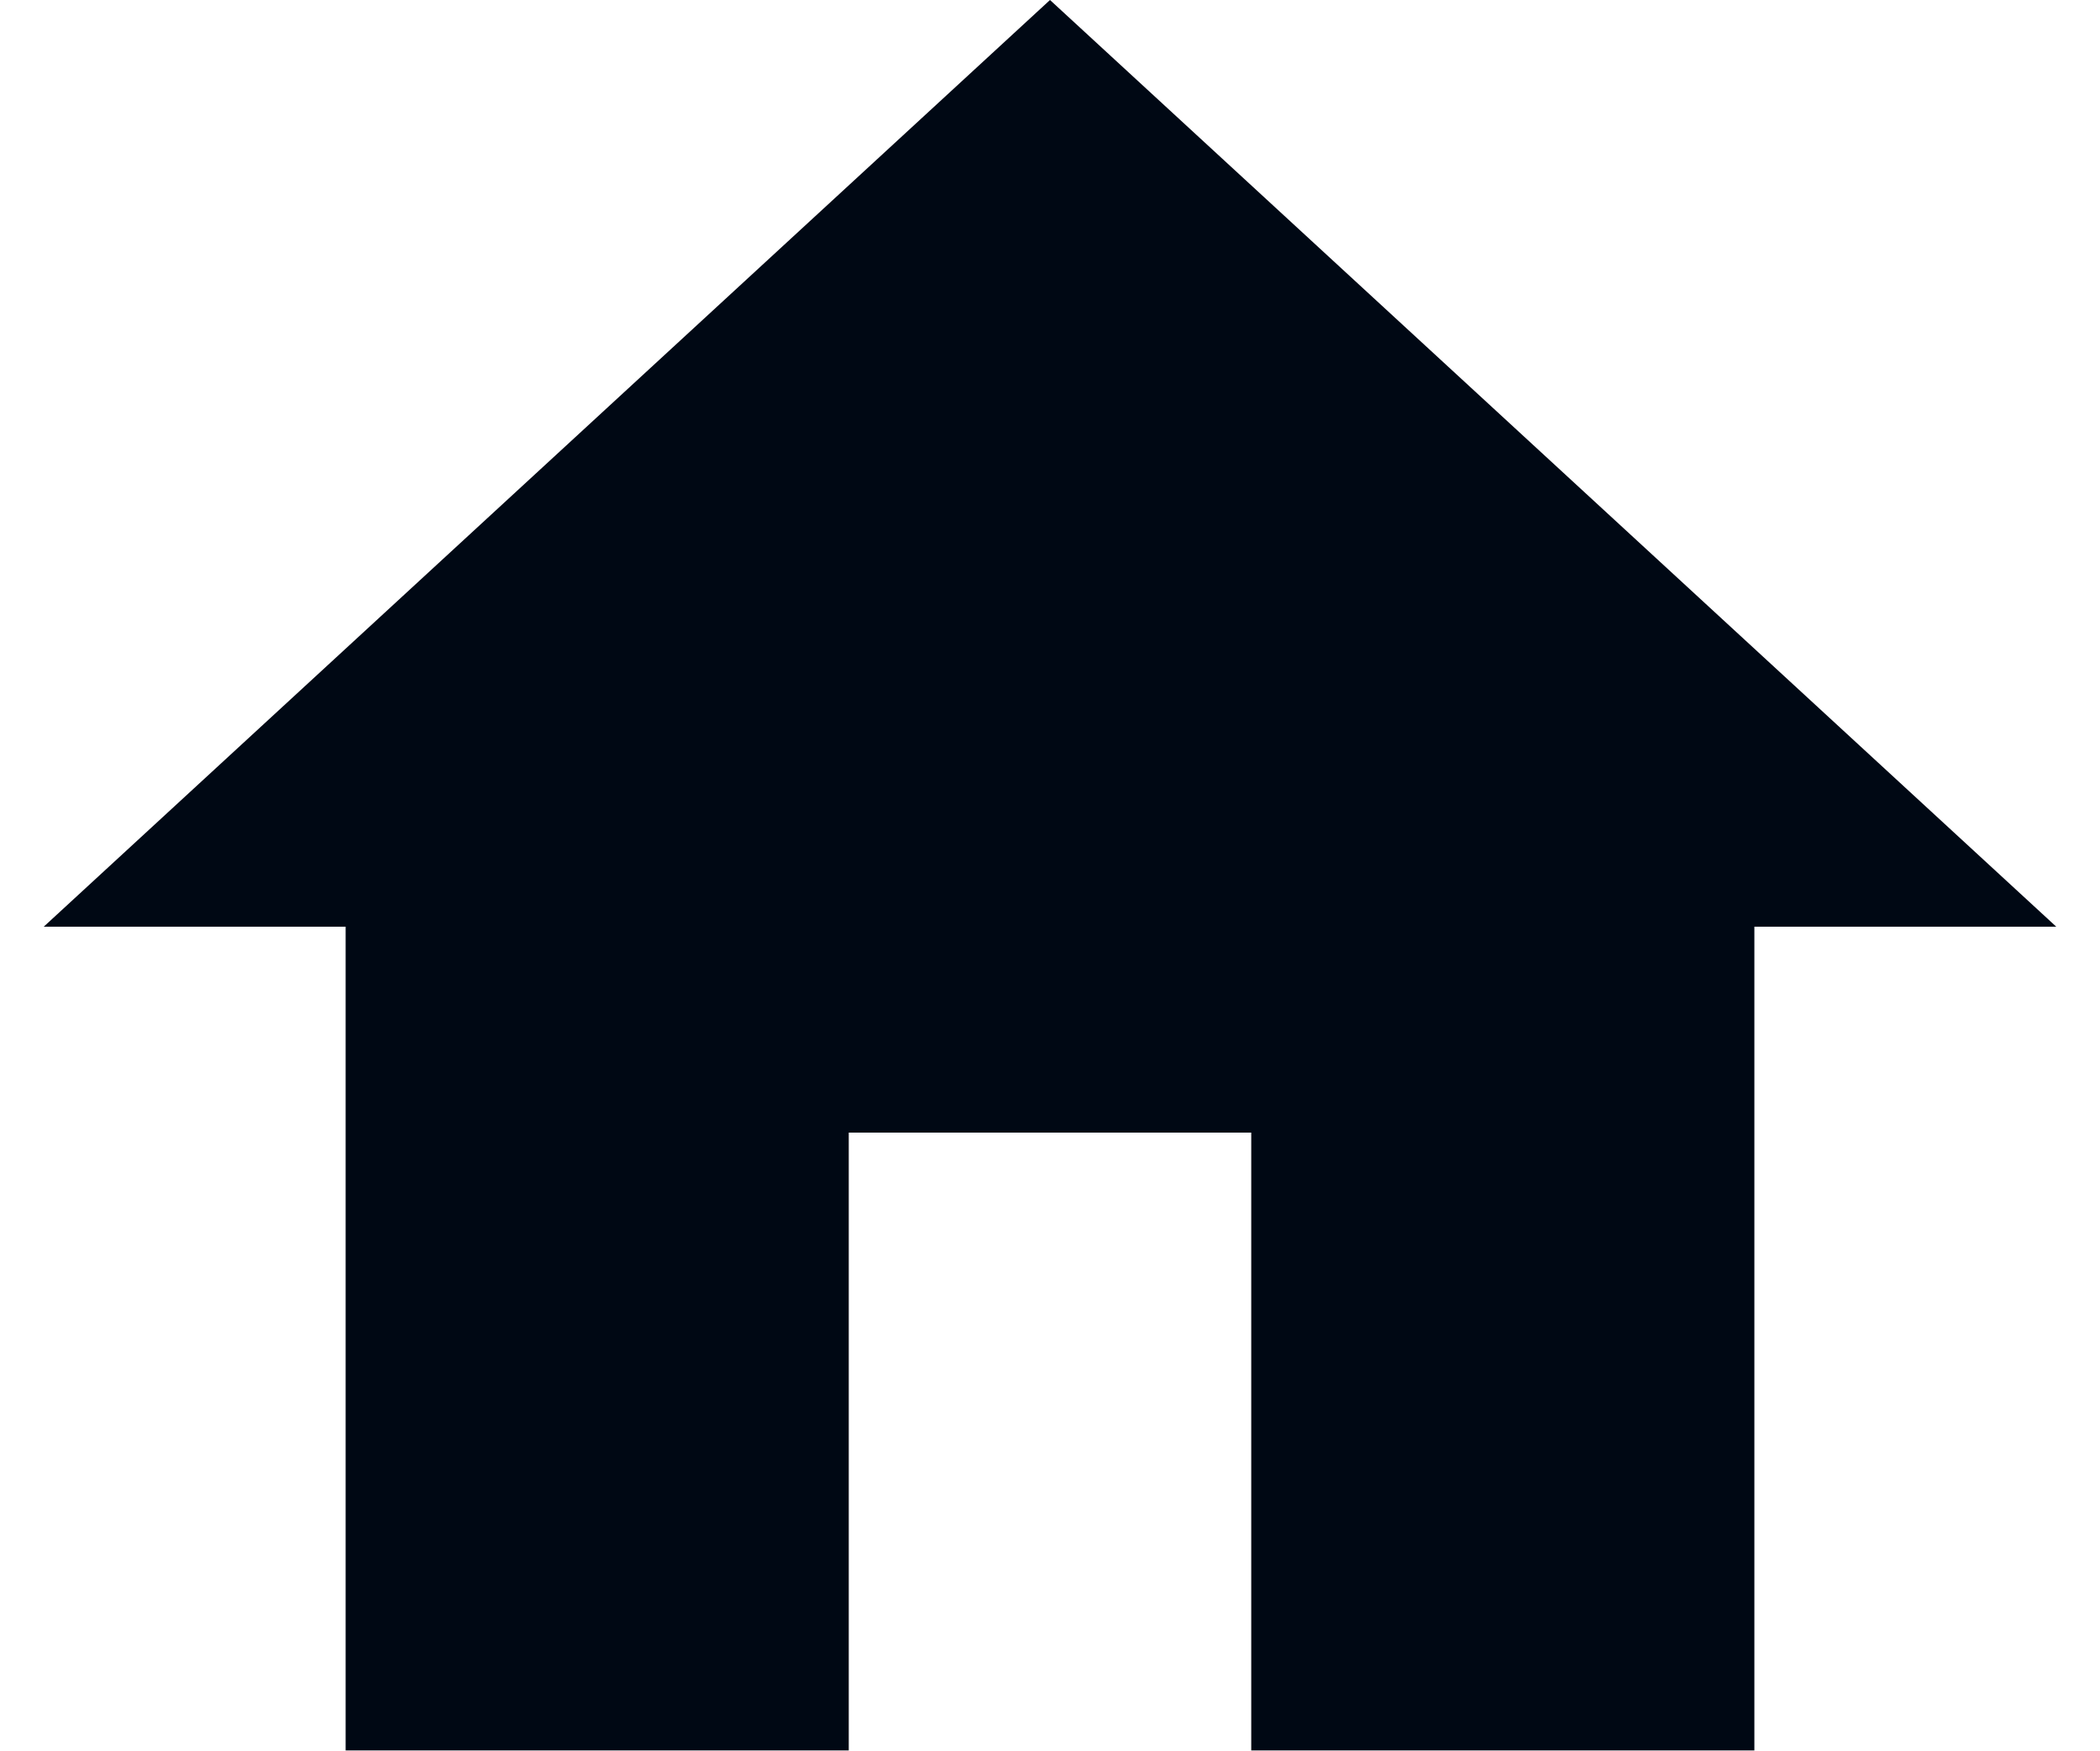
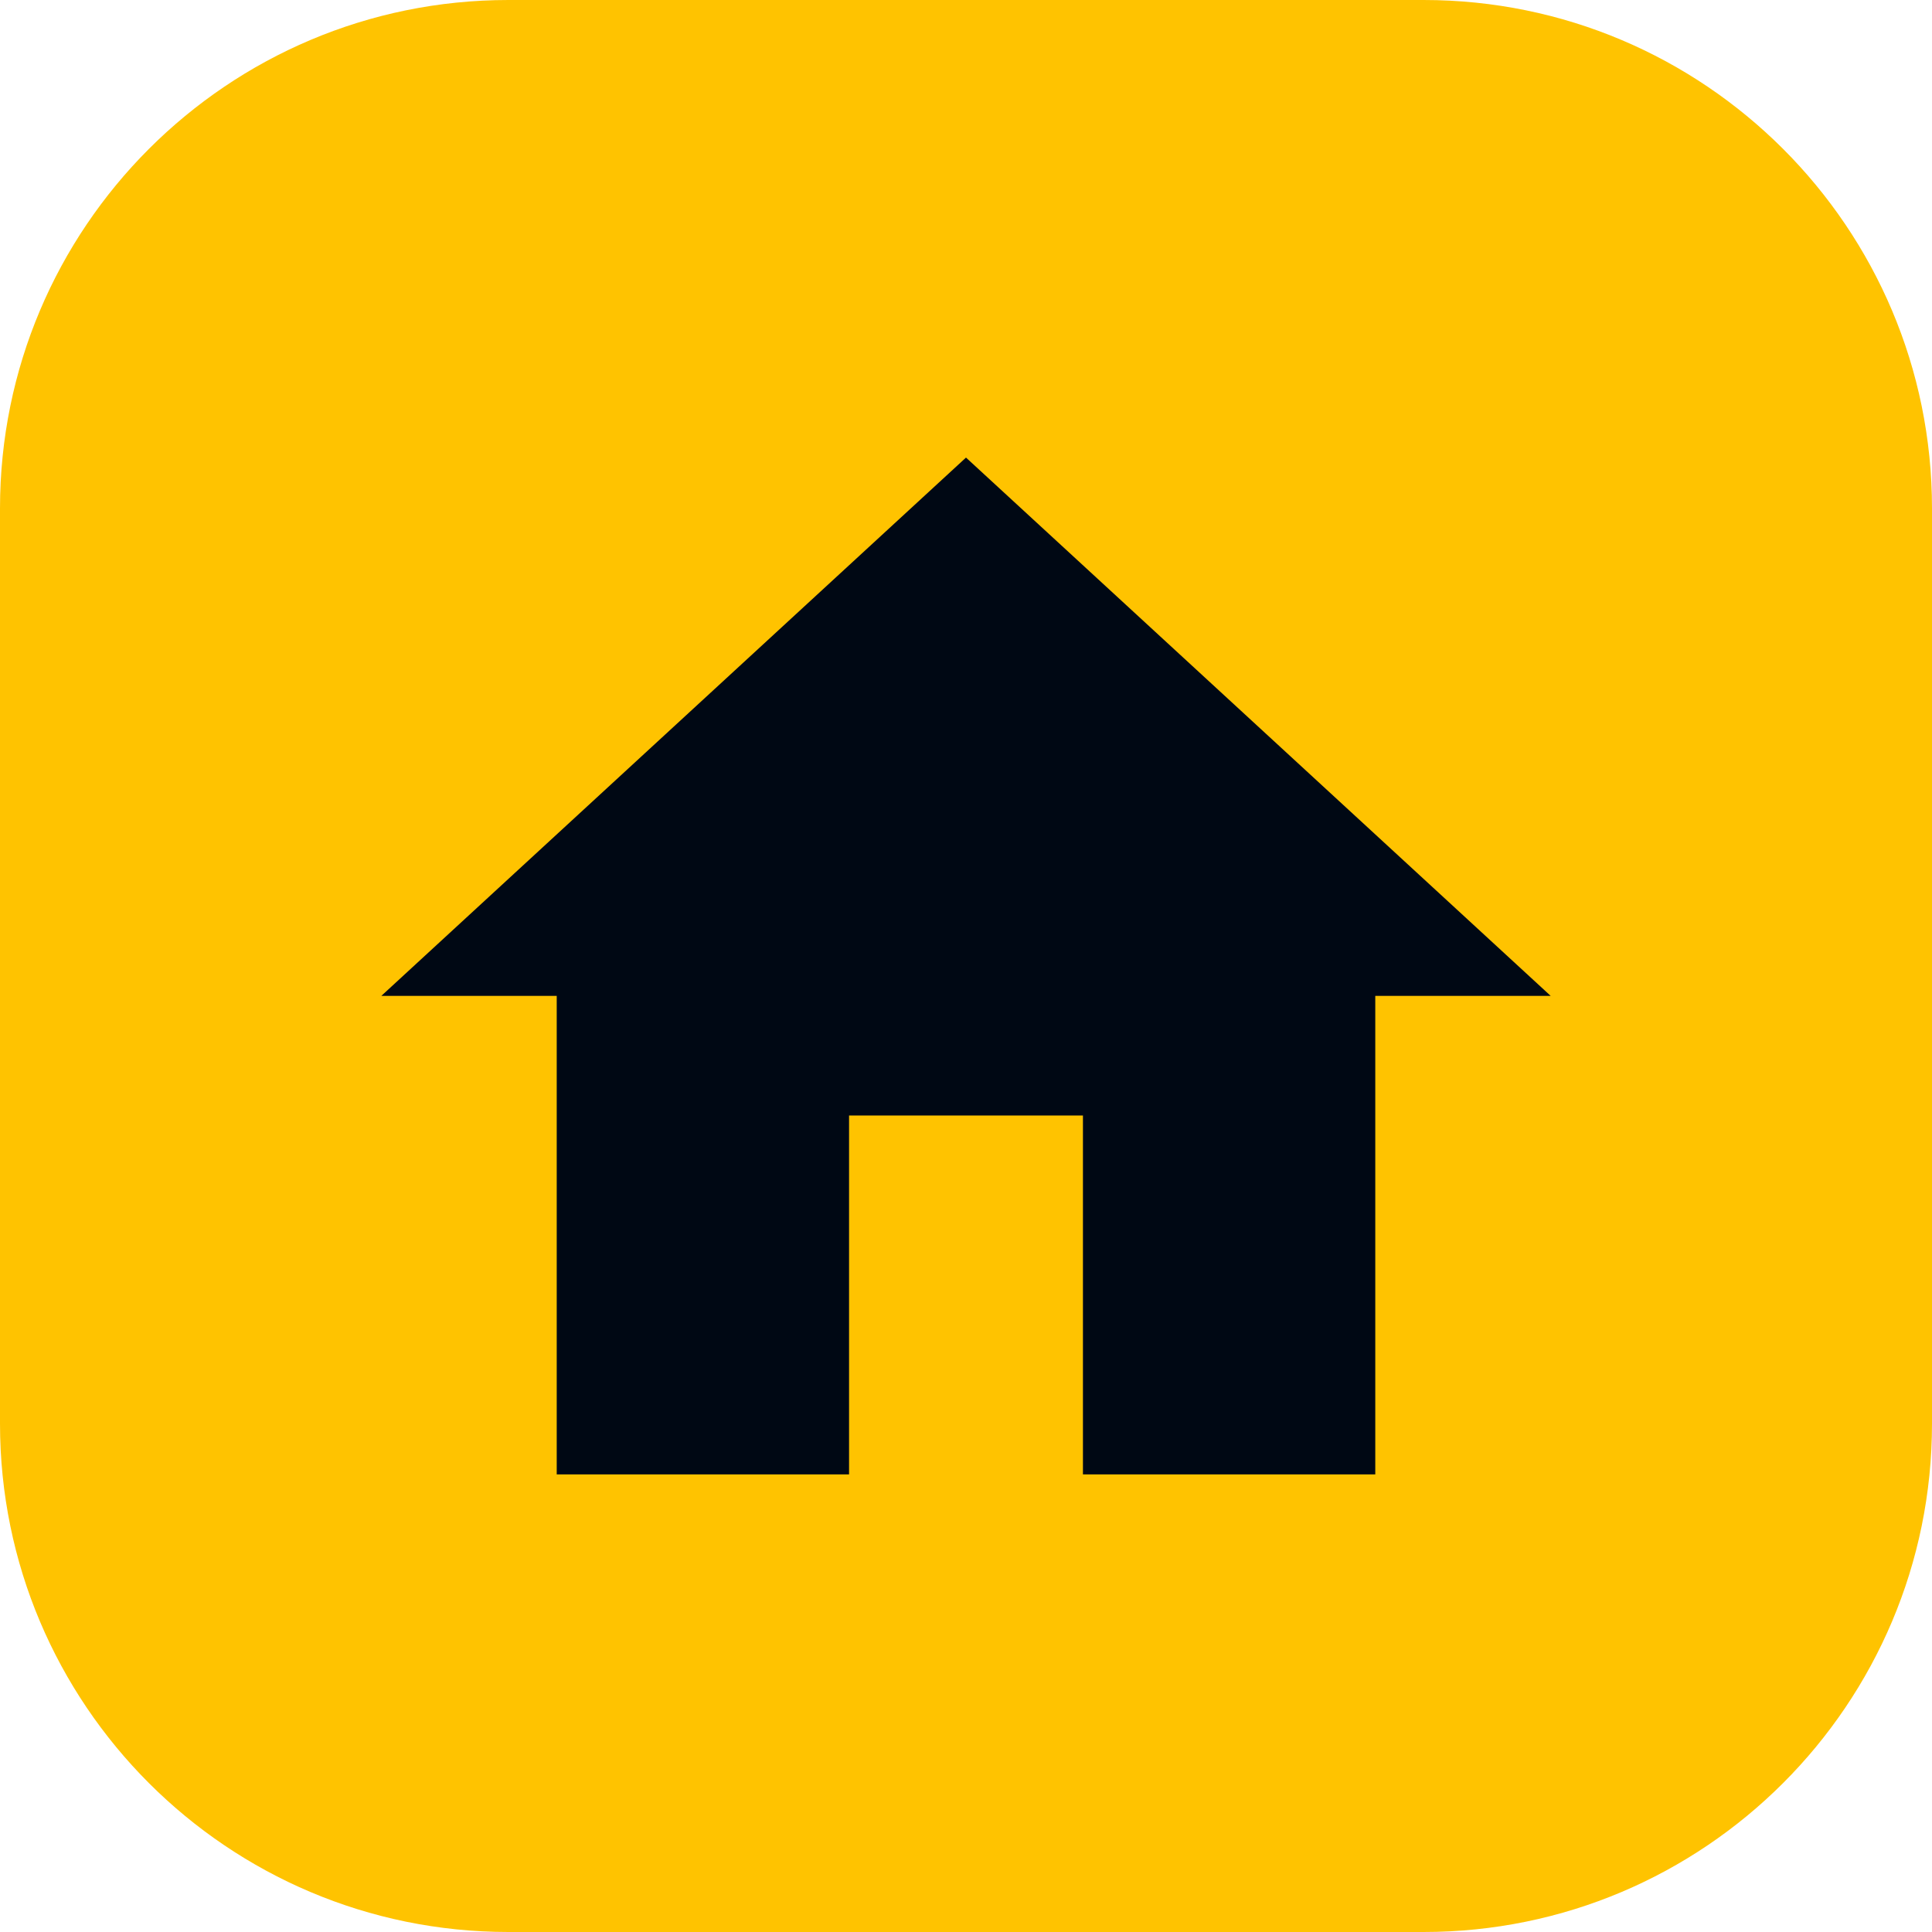
- <svg xmlns="http://www.w3.org/2000/svg" width="24" height="20" viewBox="0 0 24 20" fill="none">
-   <path d="M9.7 20V12.941H14.3V20H20.05V10.588H23.5L12 0L0.5 10.588H3.95V20H9.7Z" fill="#000814" />
+ <svg xmlns="http://www.w3.org/2000/svg" width="38" height="38" viewBox="0 0 38 38" fill="none">
+   <rect width="38" height="38" rx="10" fill="#FFC300" />
+   <path d="M16.7 29V21.941H21.3V29H27.05V19.588H30.5L19 9L7.5 19.588H10.95V29H16.7Z" fill="#000814" />
</svg>
